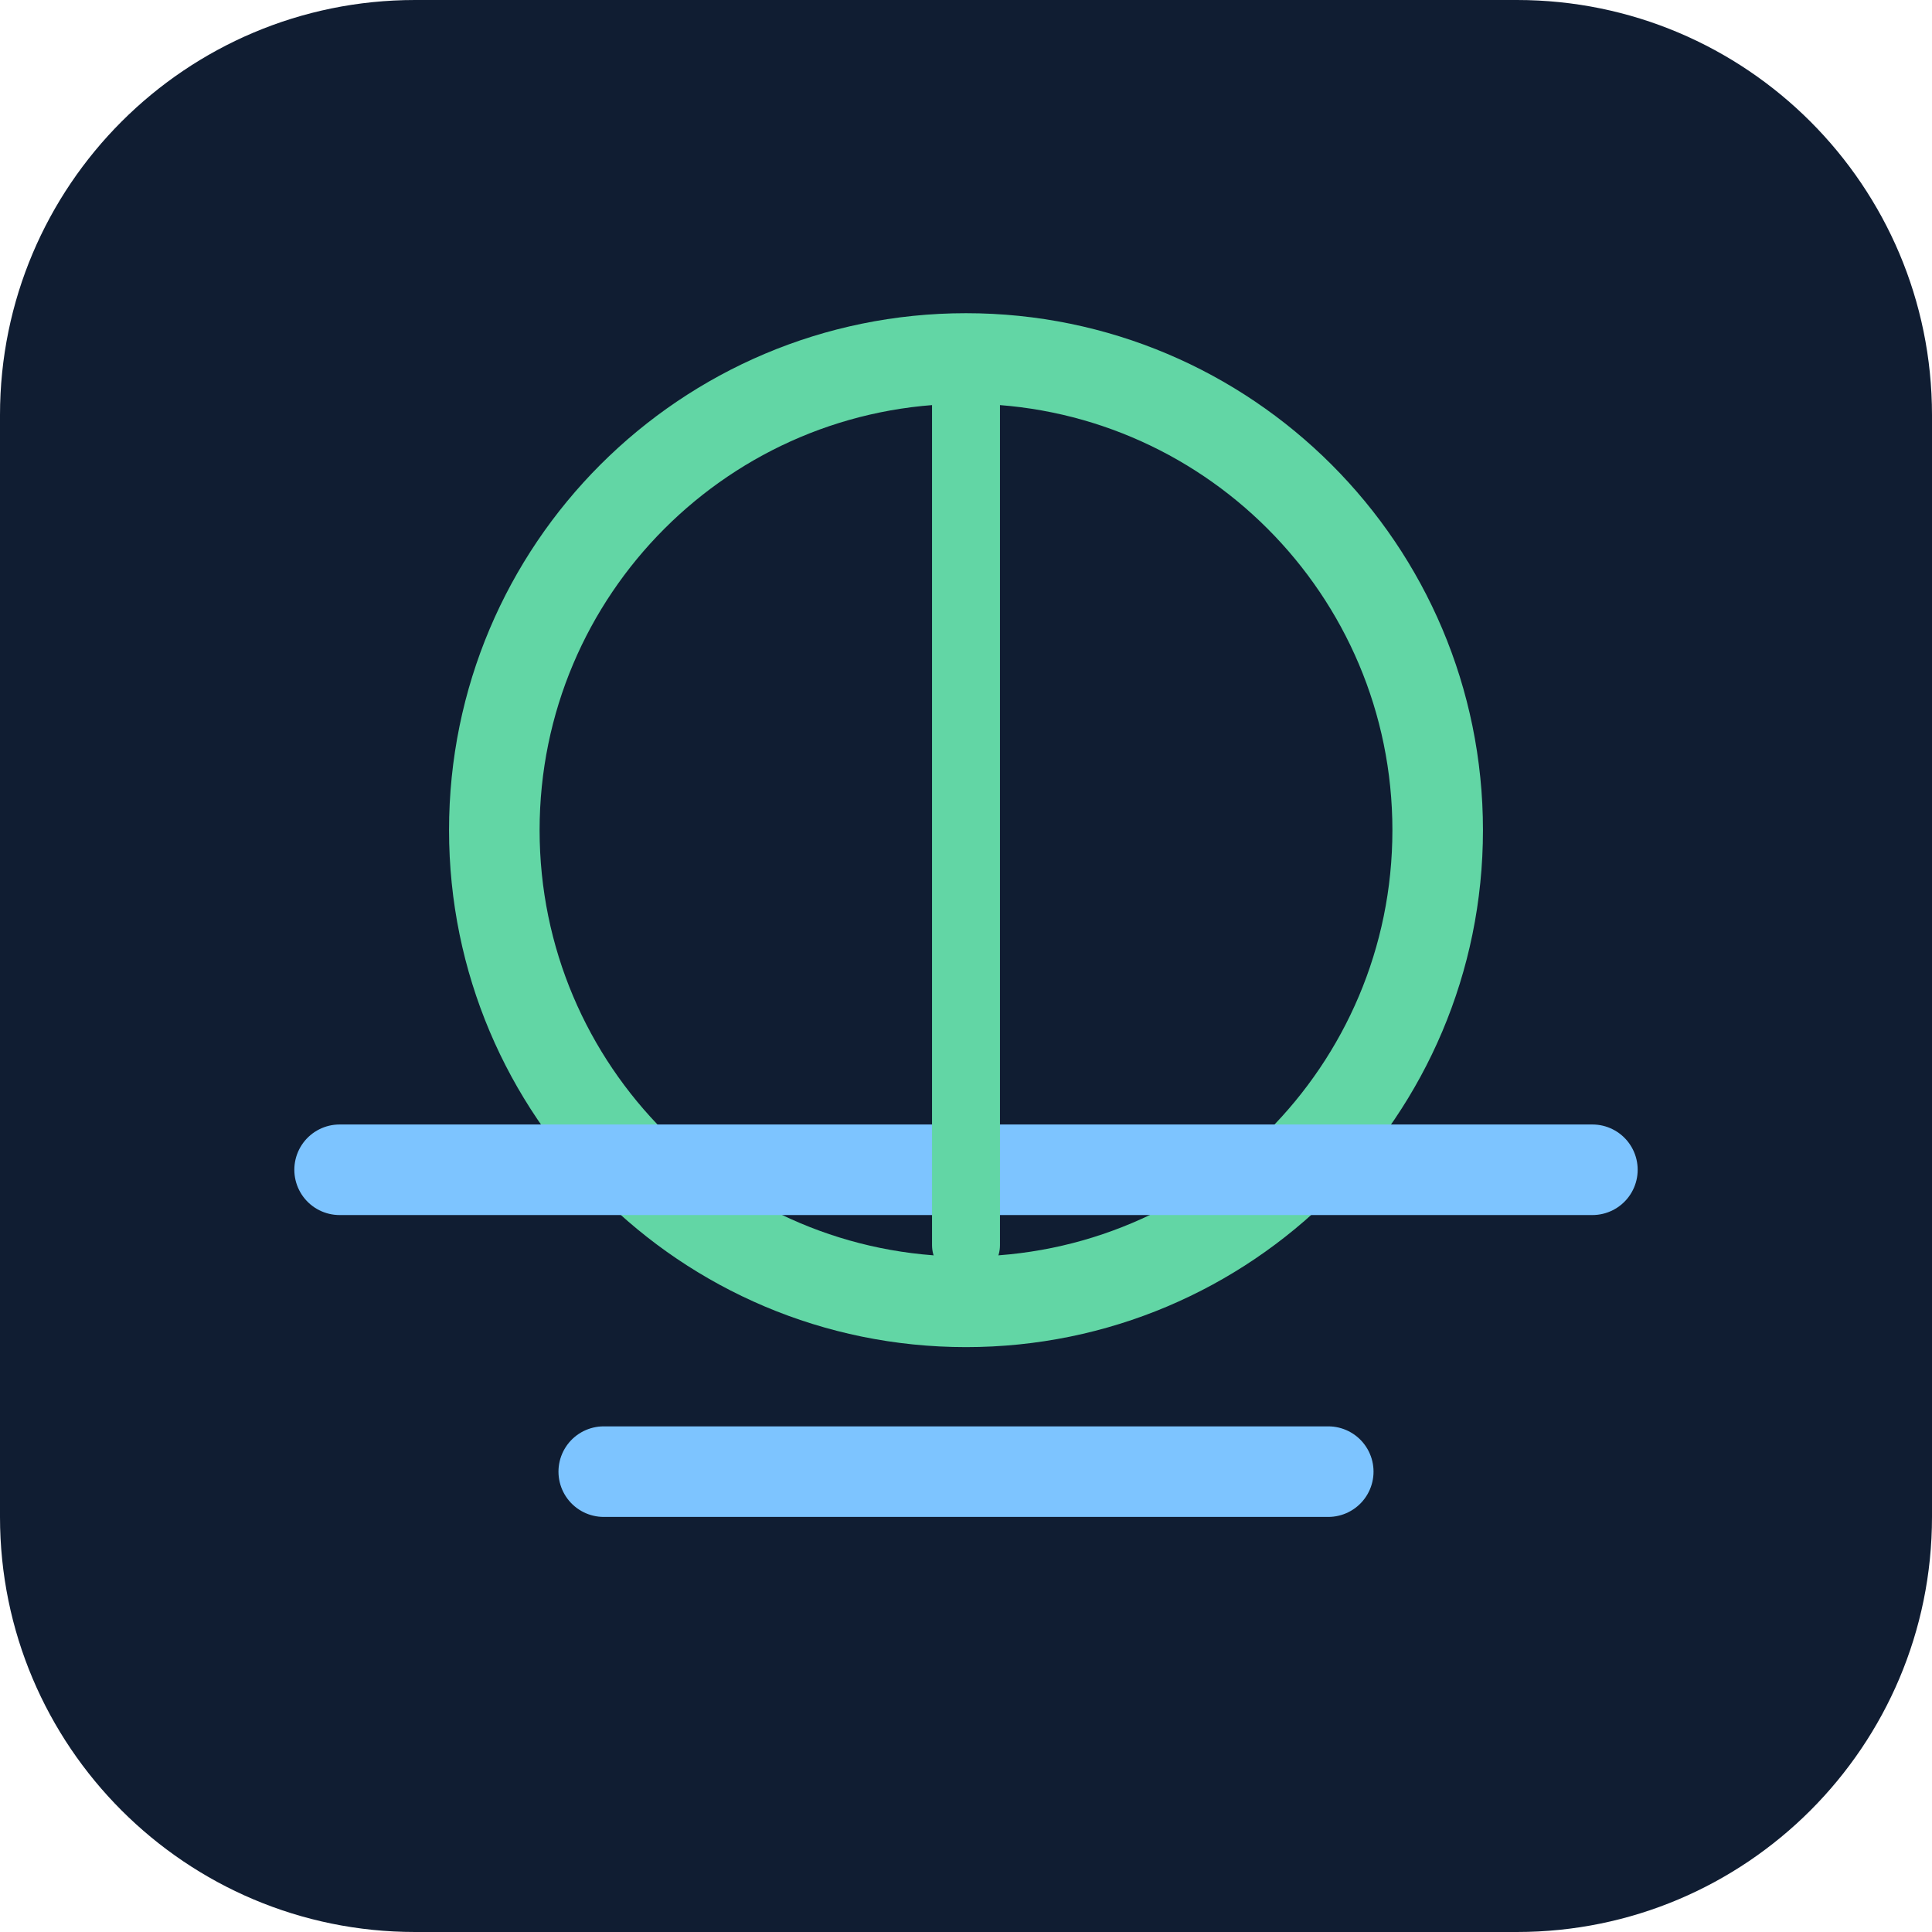
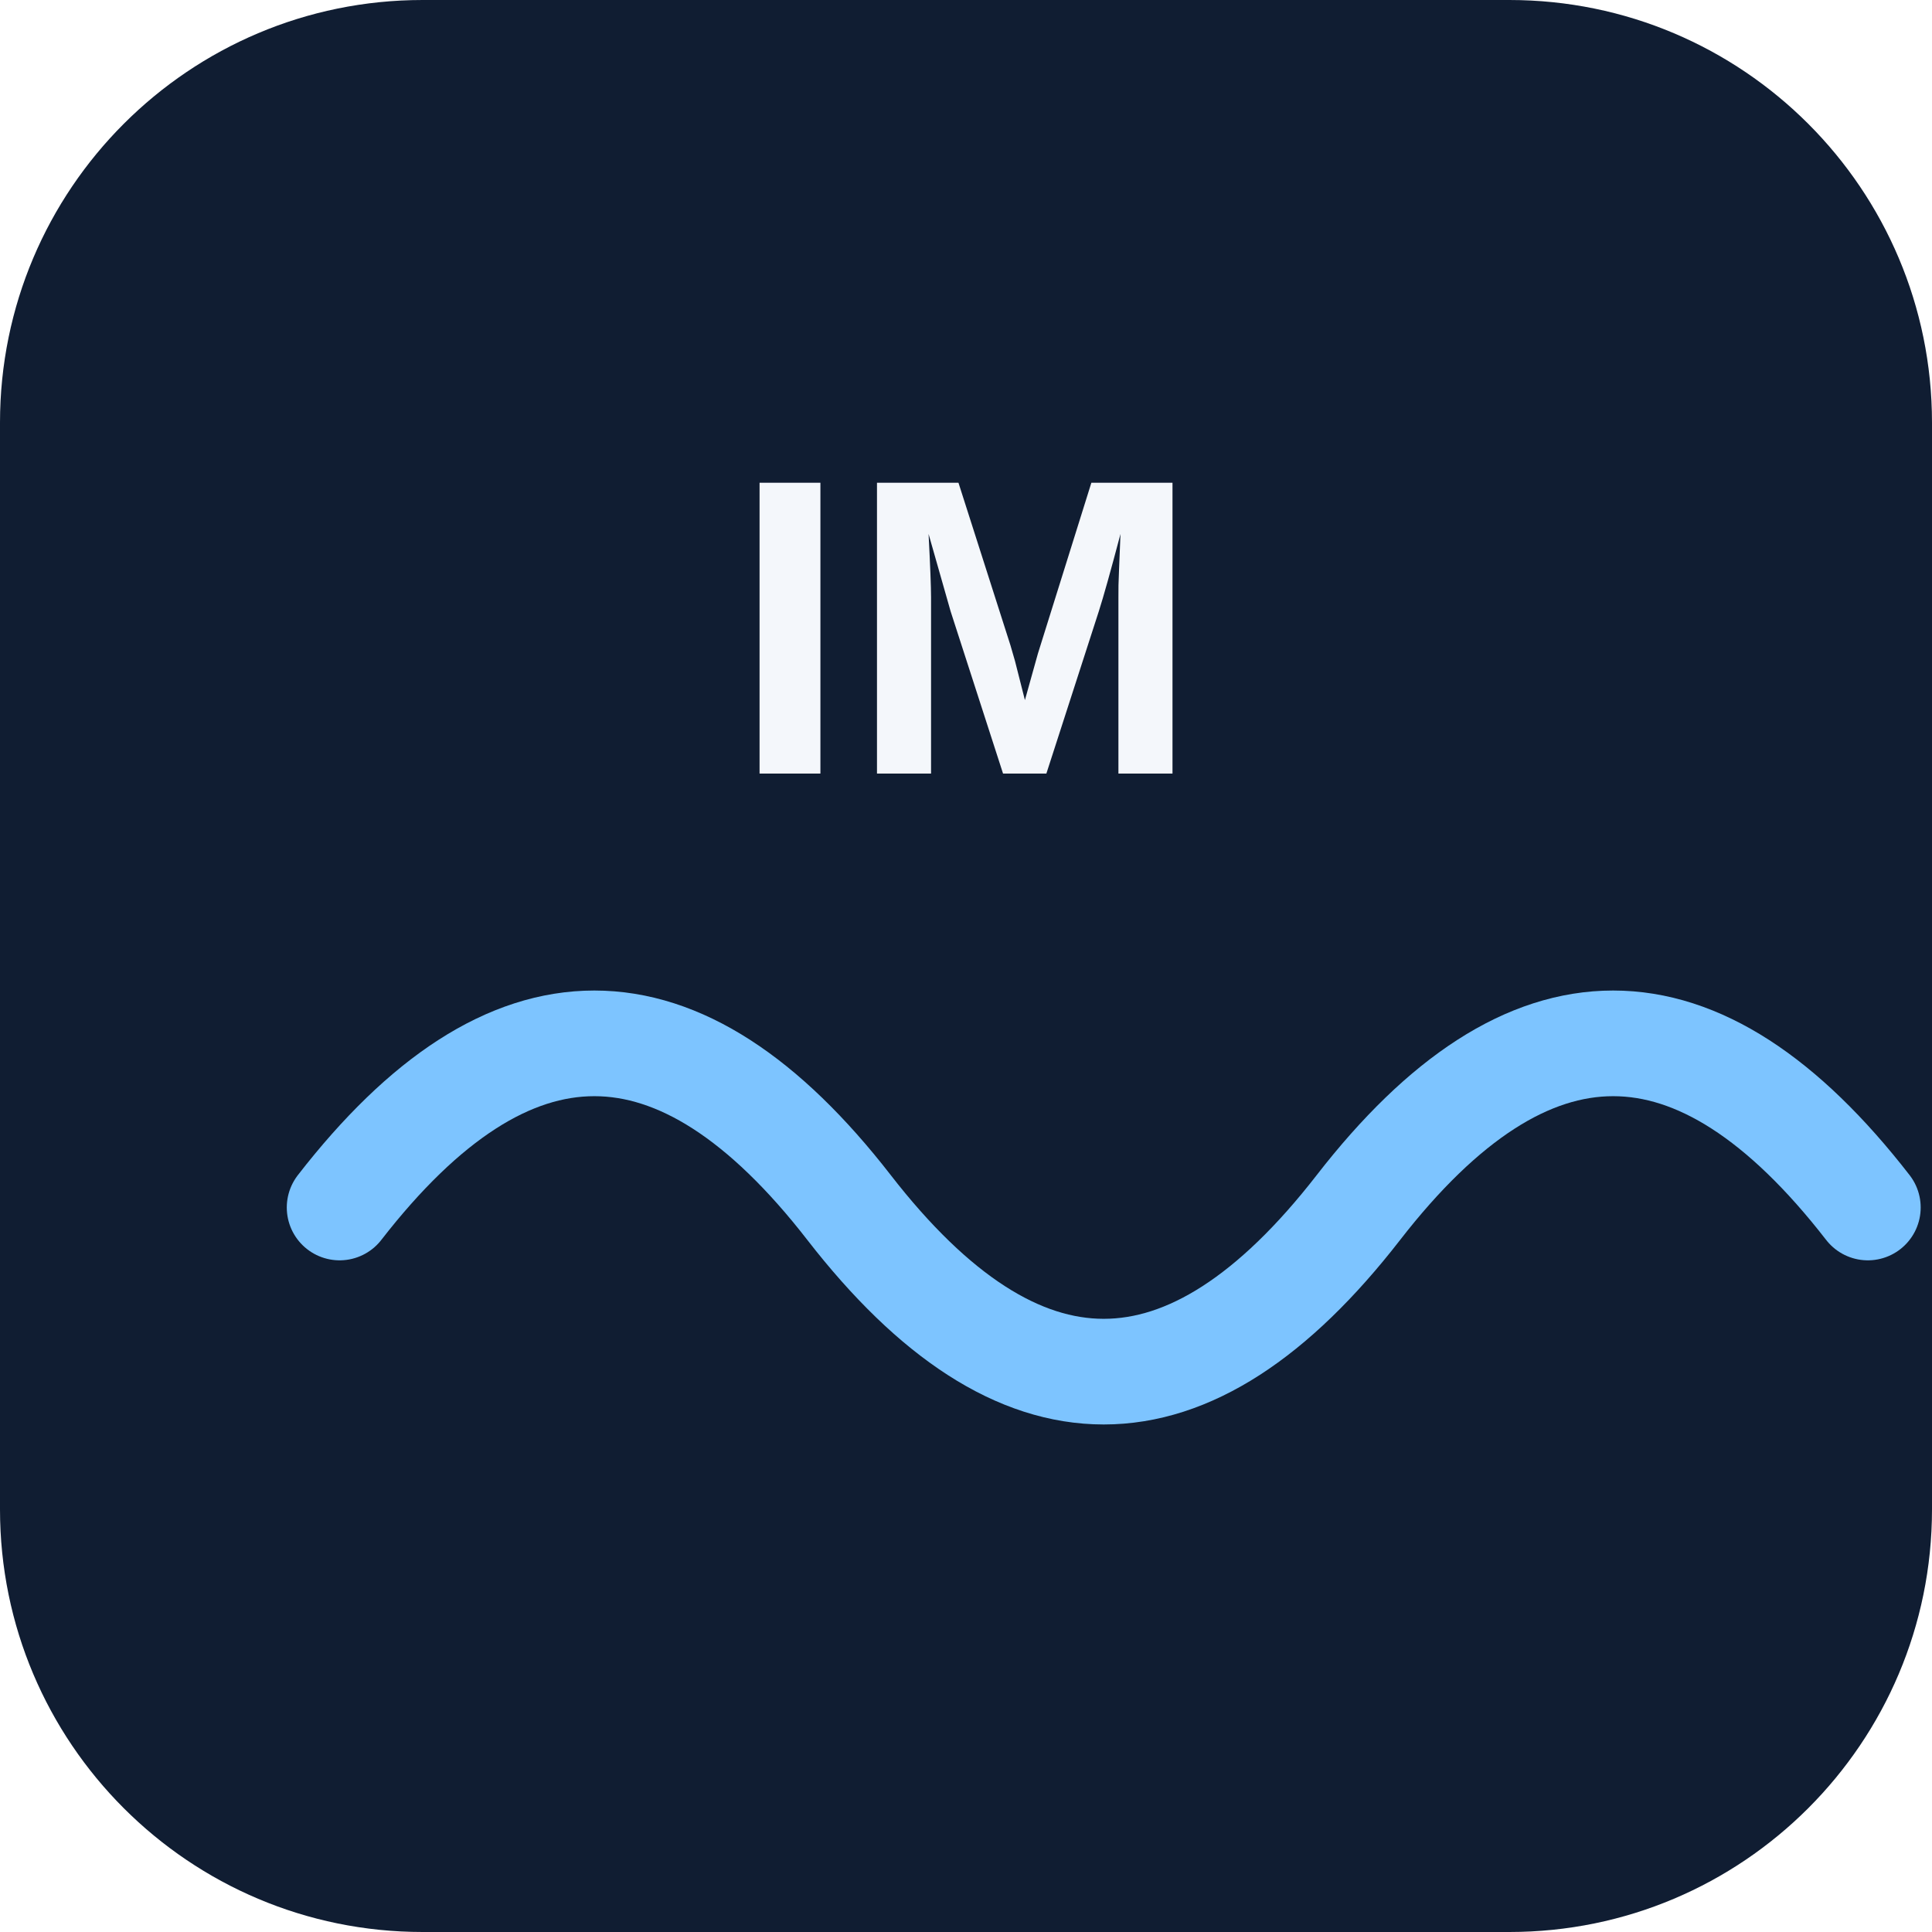
<svg xmlns="http://www.w3.org/2000/svg" viewBox="0 0 512 512">
-   <rect width="512" height="512" rx="110" fill="#101d32" />
-   <circle cx="256" cy="220" r="125" fill="none" stroke="#62d6a5" stroke-width="24" />
-   <path d="M90 310h332M160 390h192" stroke="#7dc4ff" stroke-width="24" stroke-linecap="round" />
-   <path d="M256 105v225" stroke="#62d6a5" stroke-width="18" stroke-linecap="round" />
+   <rect width="512" height="512" rx="112" fill="#101d32" />
+   <text x="256" y="205" font-family="Arial" font-size="112" font-weight="bold" text-anchor="middle" fill="#f4f7fb">IM</text>
+   <path d="M90 320c45-58 90-58 135 0s90 58 135 0 90-58 135 0" fill="none" stroke="#7dc4ff" stroke-width="28" stroke-linecap="round" />
</svg>
